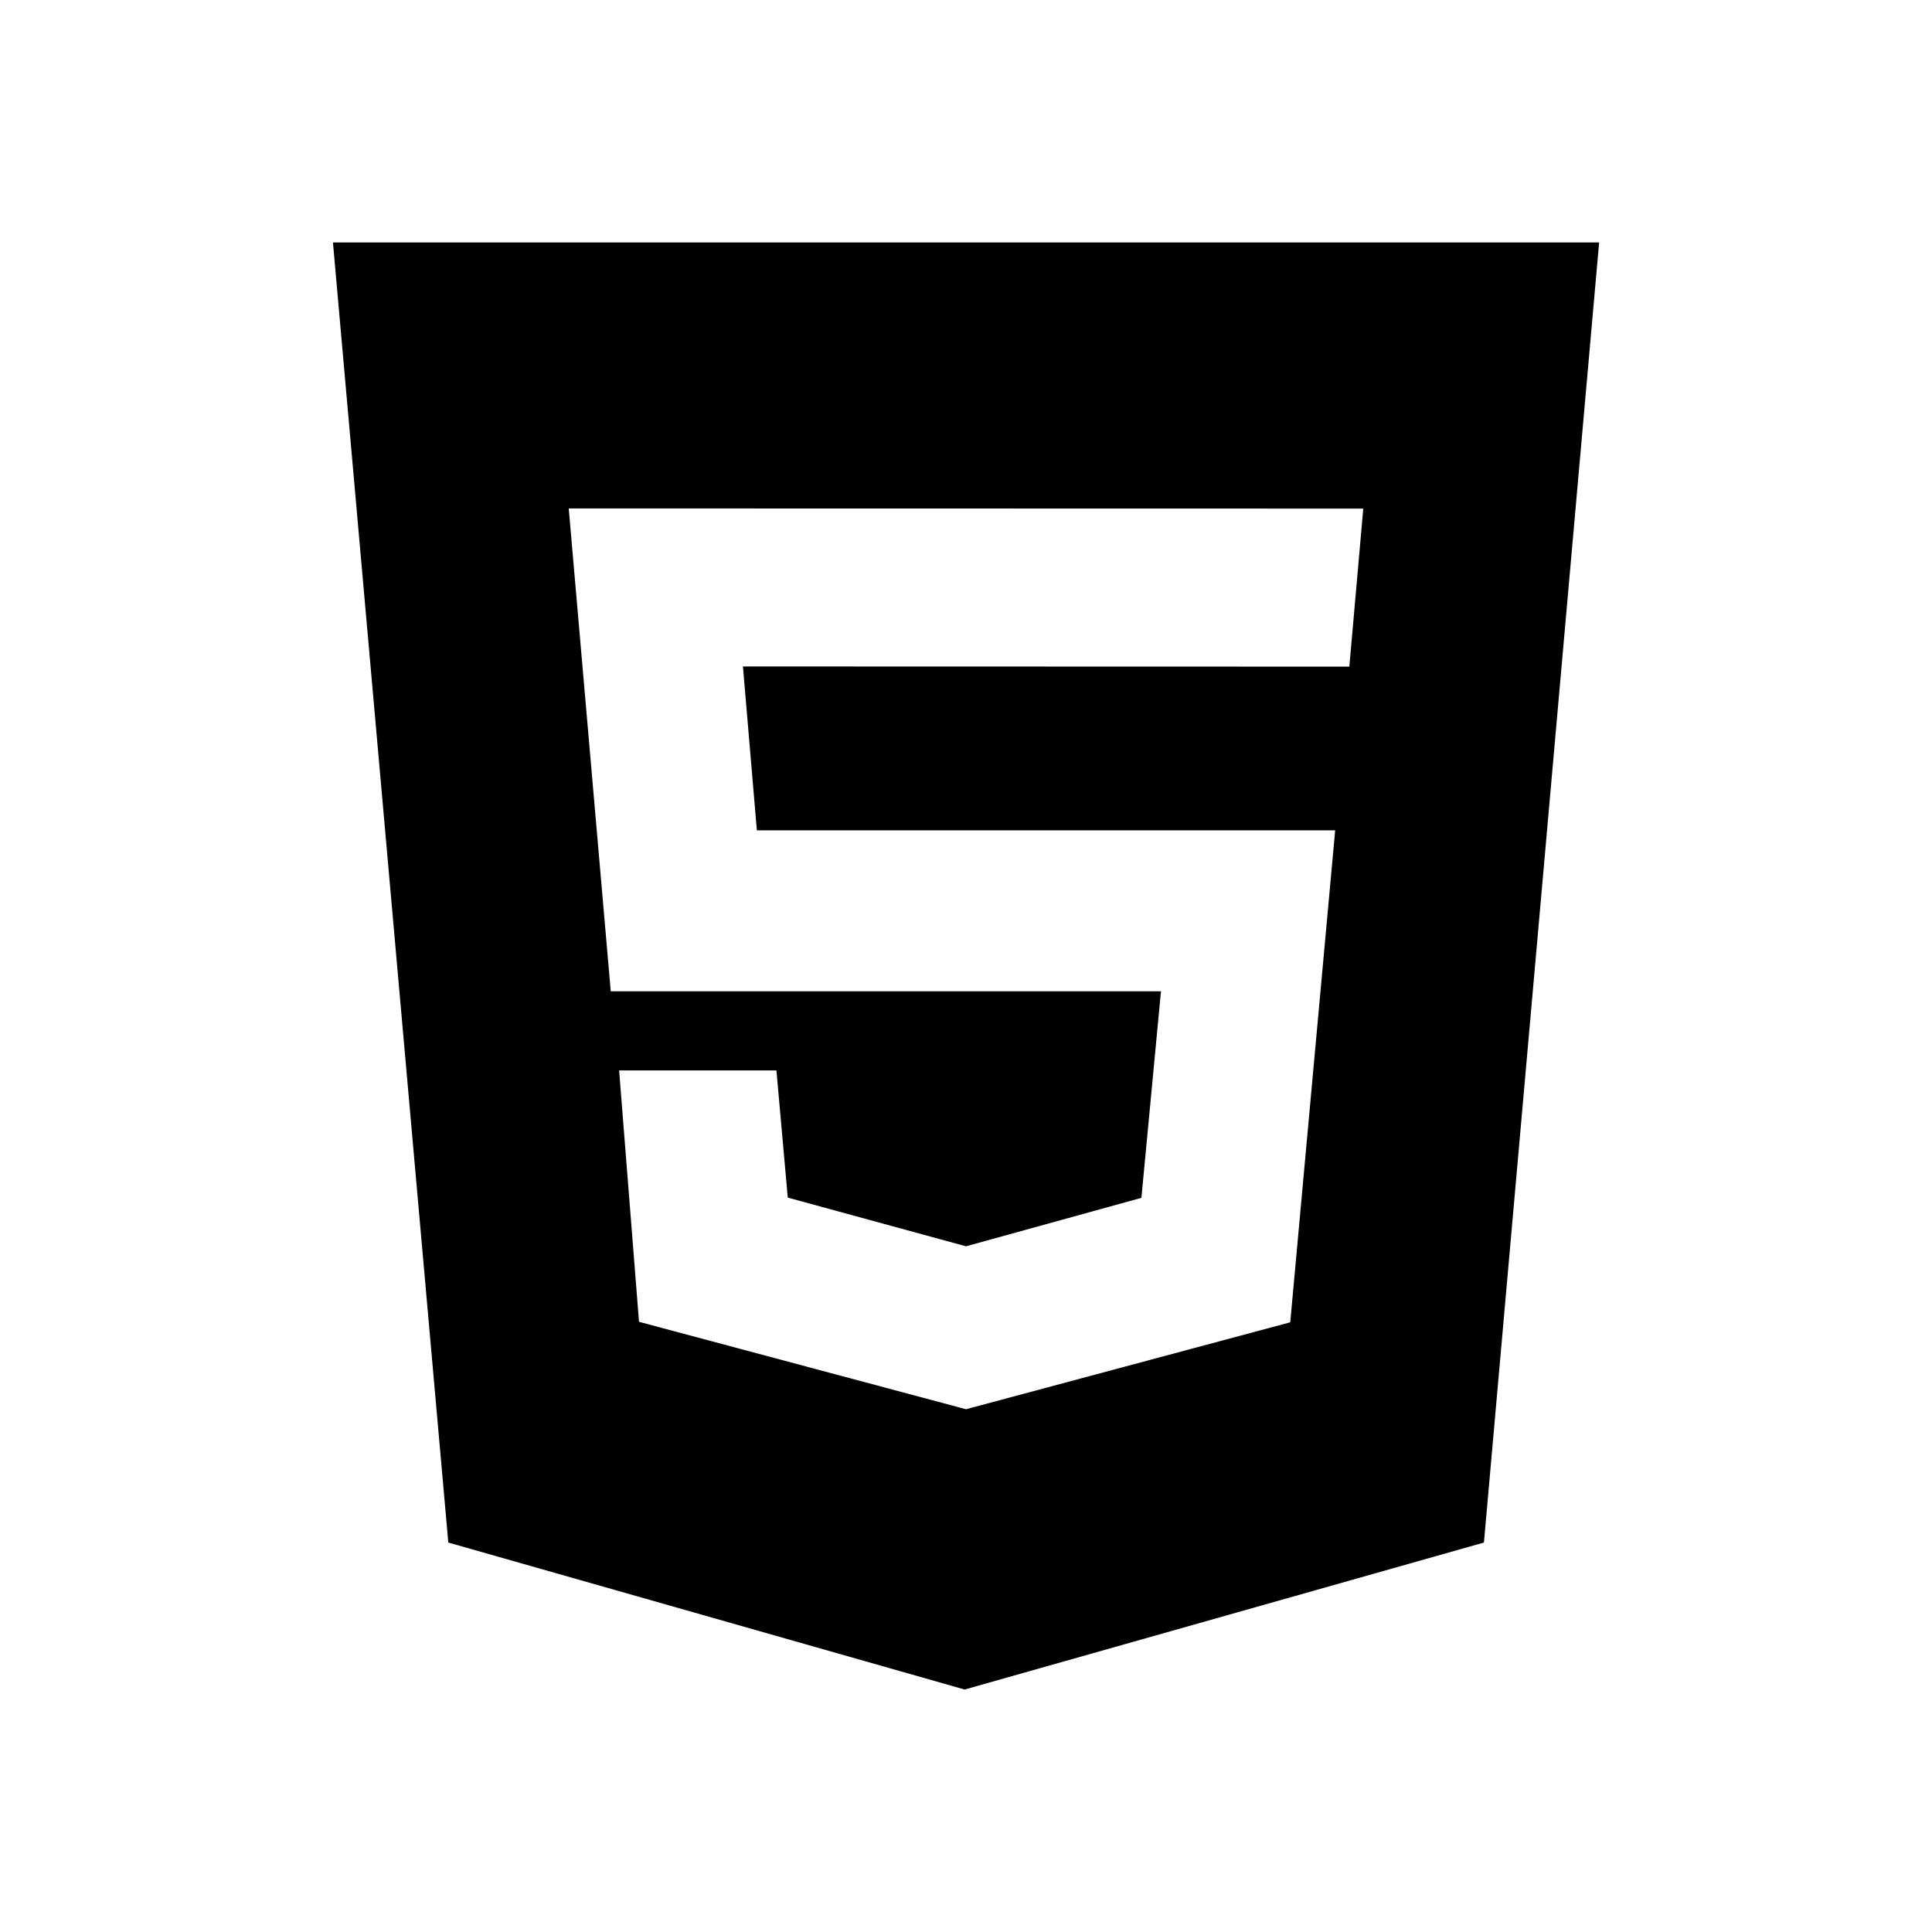
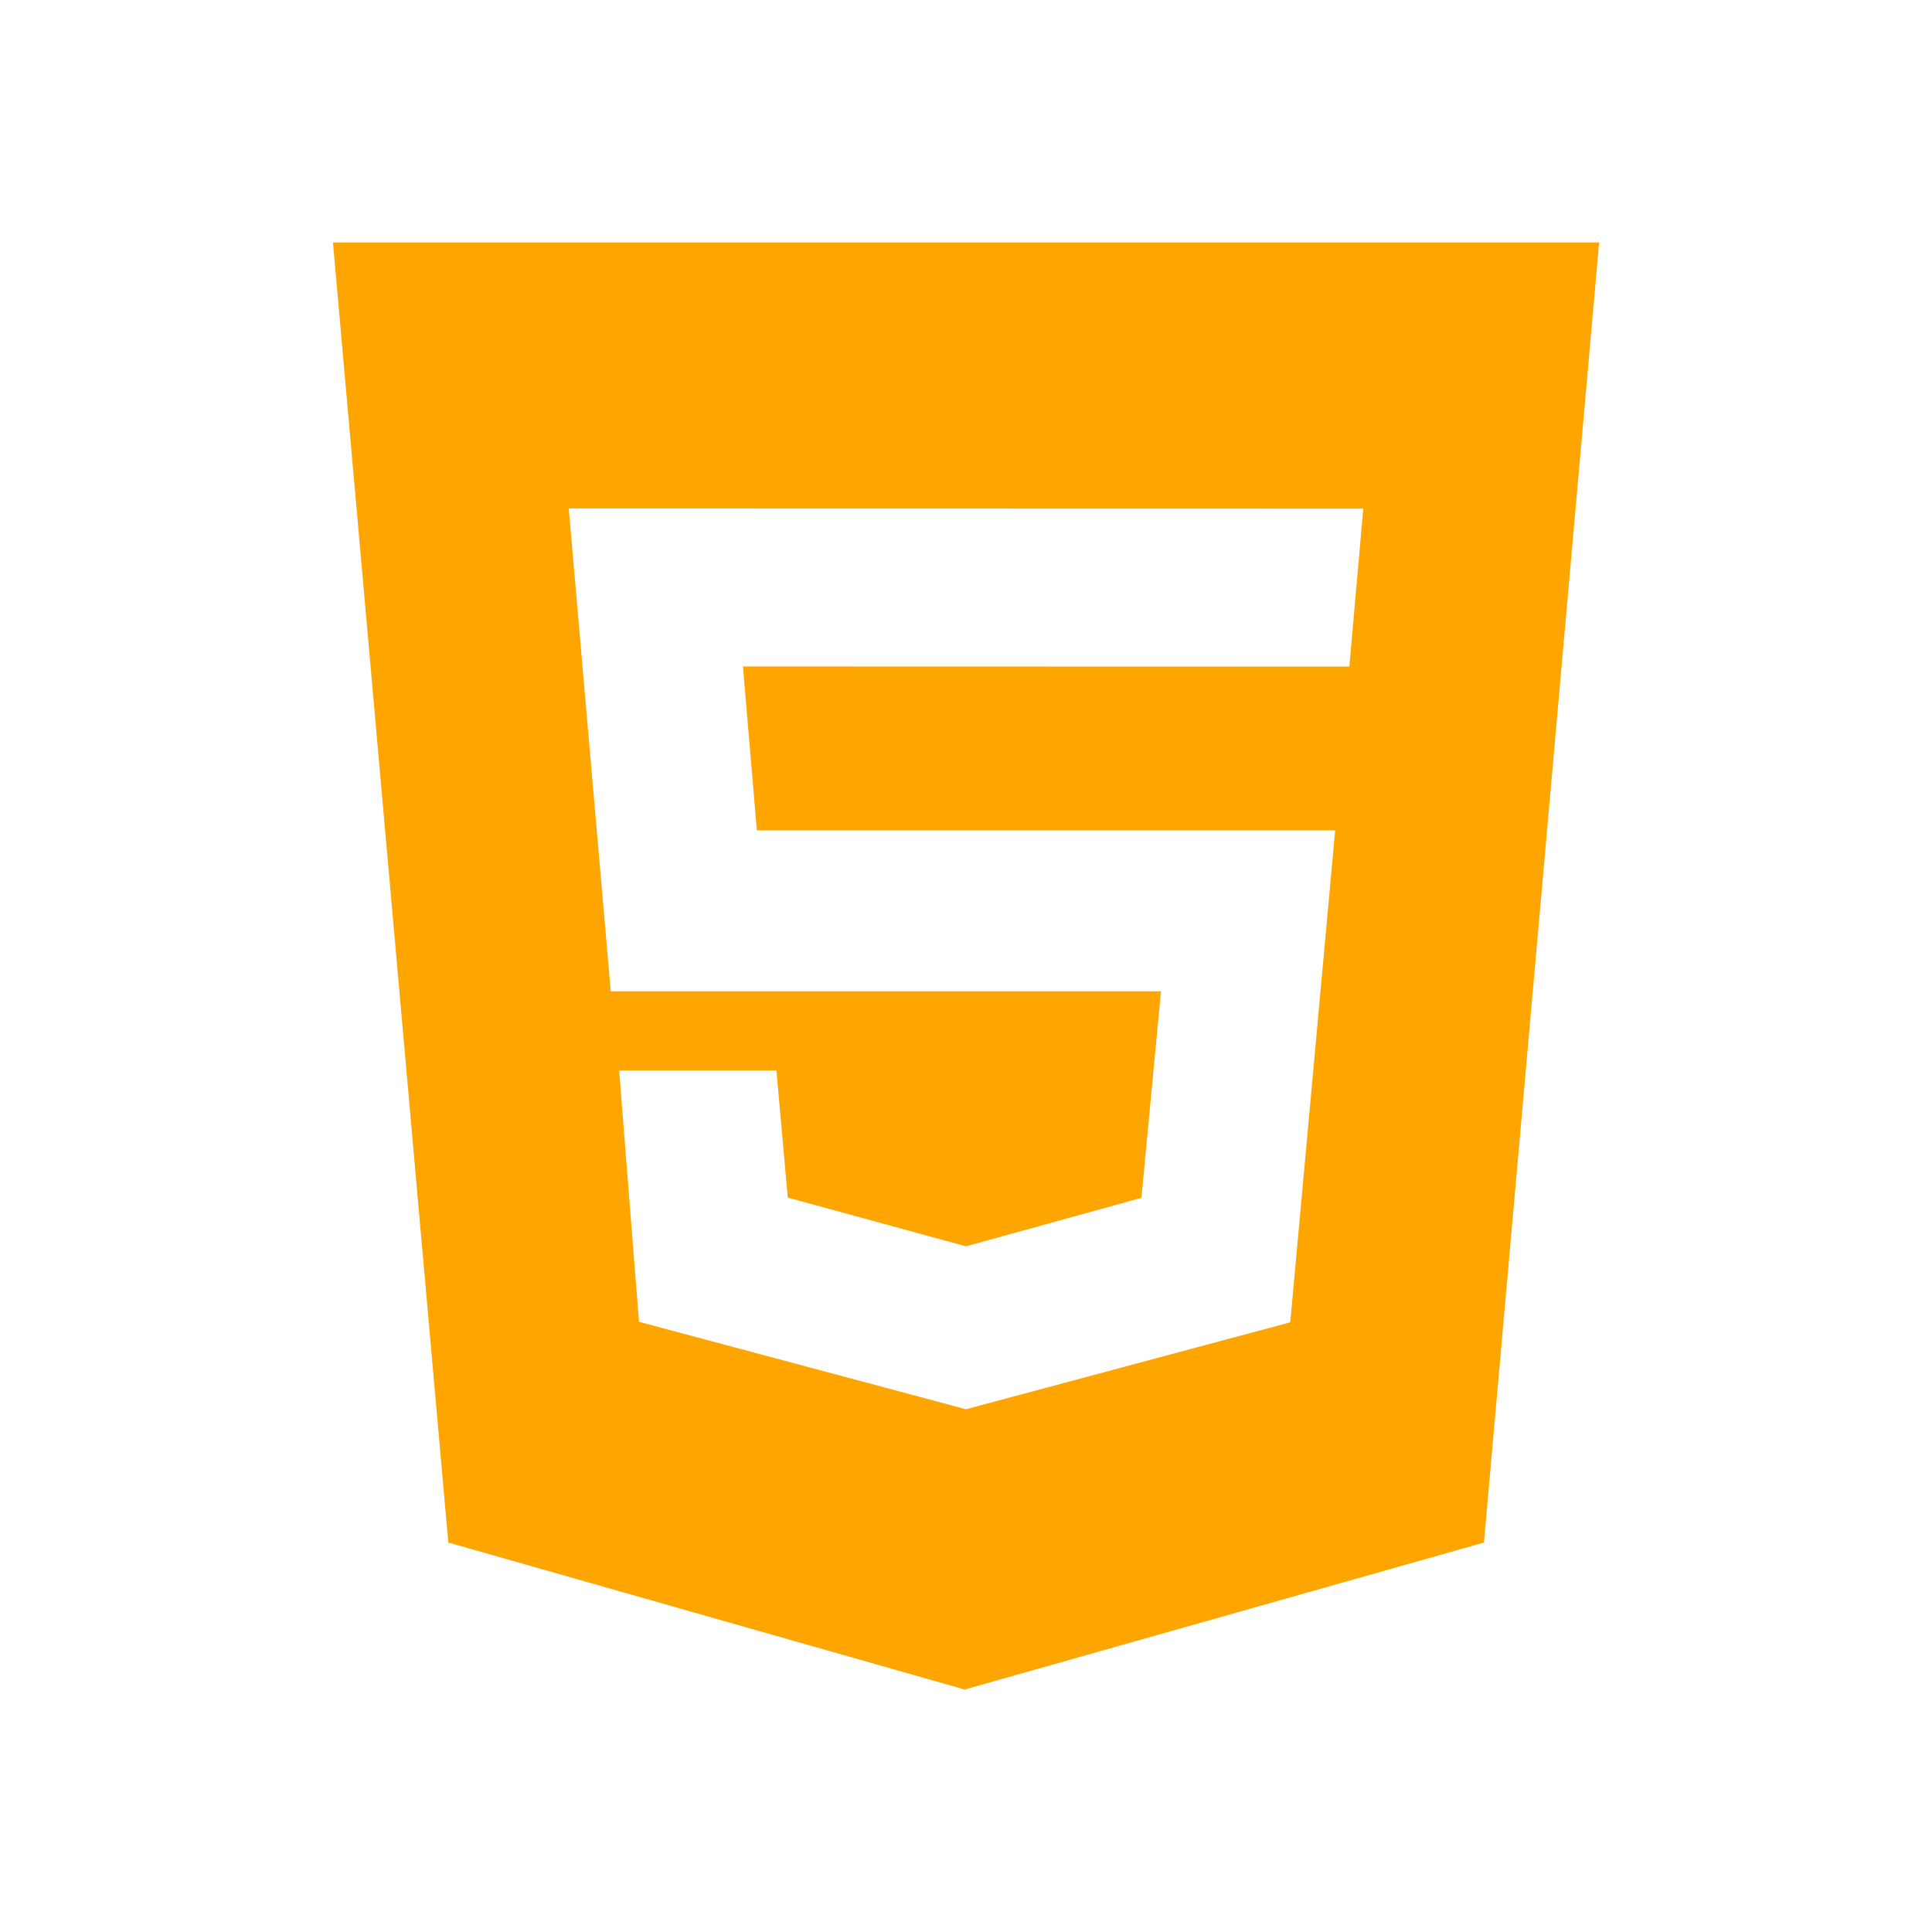
- <svg xmlns="http://www.w3.org/2000/svg" width="24" height="24" viewBox="0 0 24 24">
+ <svg xmlns="http://www.w3.org/2000/svg" width="24" fill="orange" height="24" viewBox="0 0 24 24">
  <path d="M4.136 3.012h15.729l-1.431 16.15-6.451 1.826-6.414-1.826-1.433-16.15zm5.266 7.302-.173-2.035 7.533.002.173-1.963-9.87-.002.522 5.998h6.835l-.243 2.566-2.179.602-2.214-.605-.141-1.58H7.691l.247 3.123L12 17.506l4.028-1.08.558-6.111H9.402v-.001z" />
</svg>
